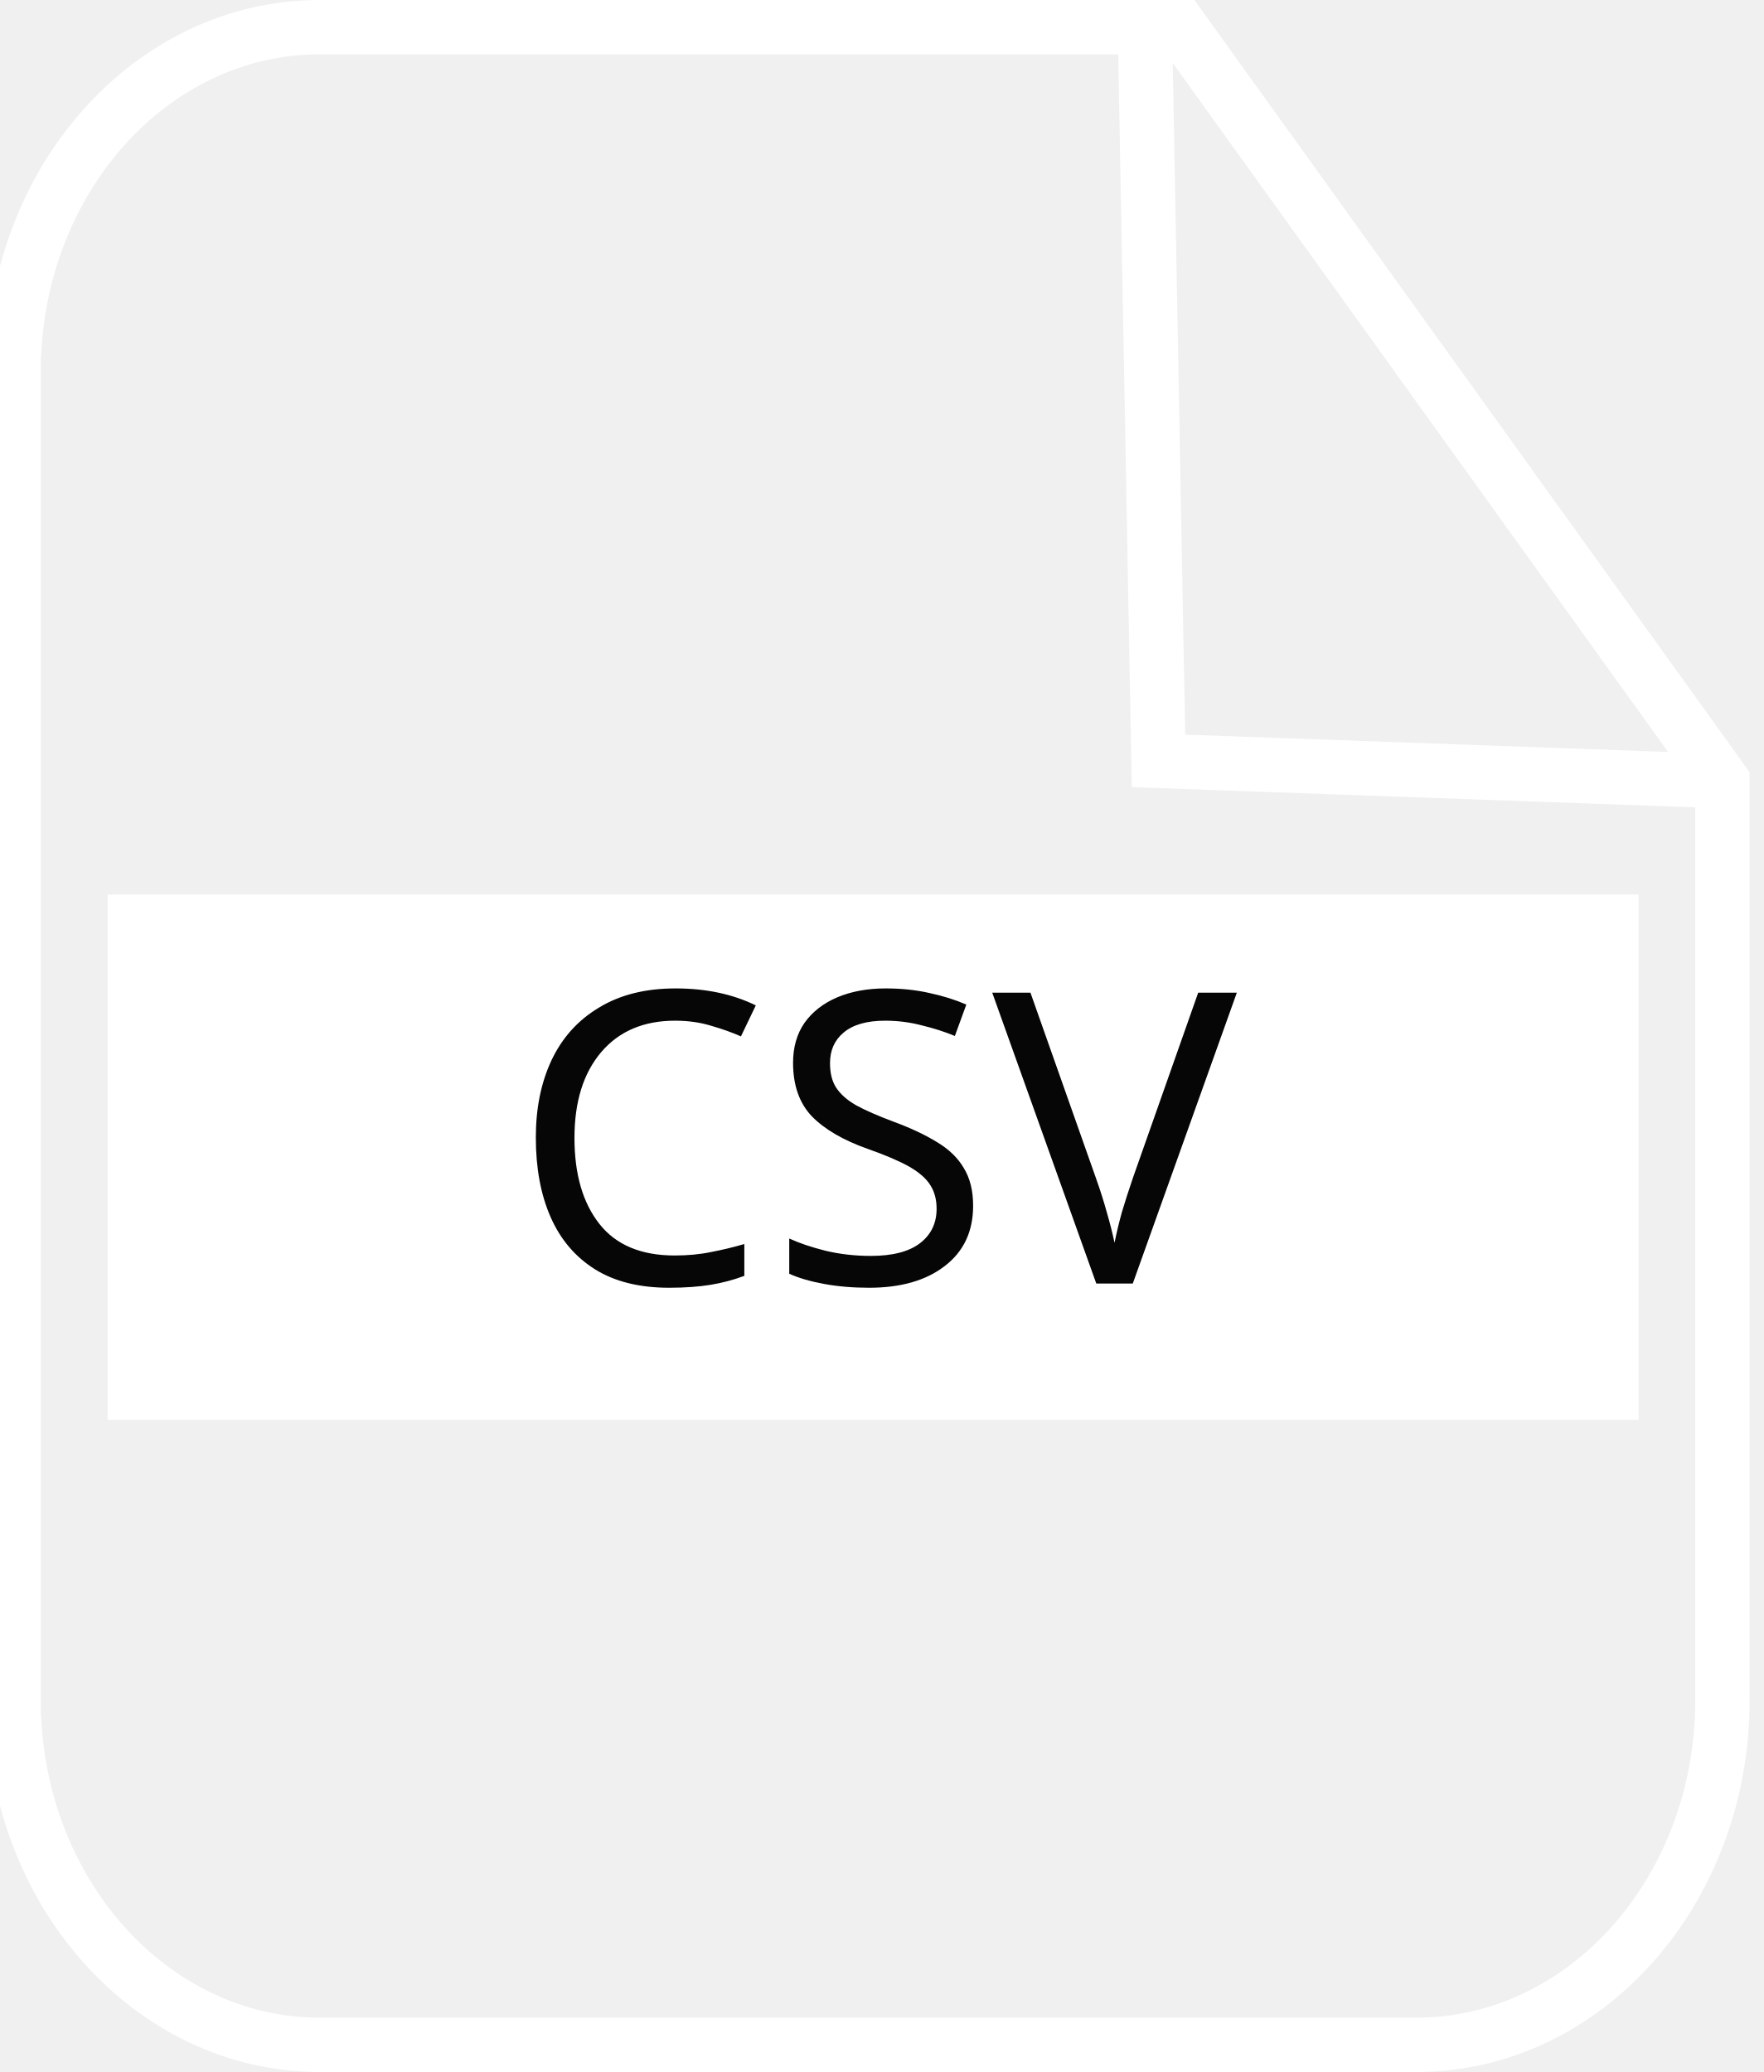
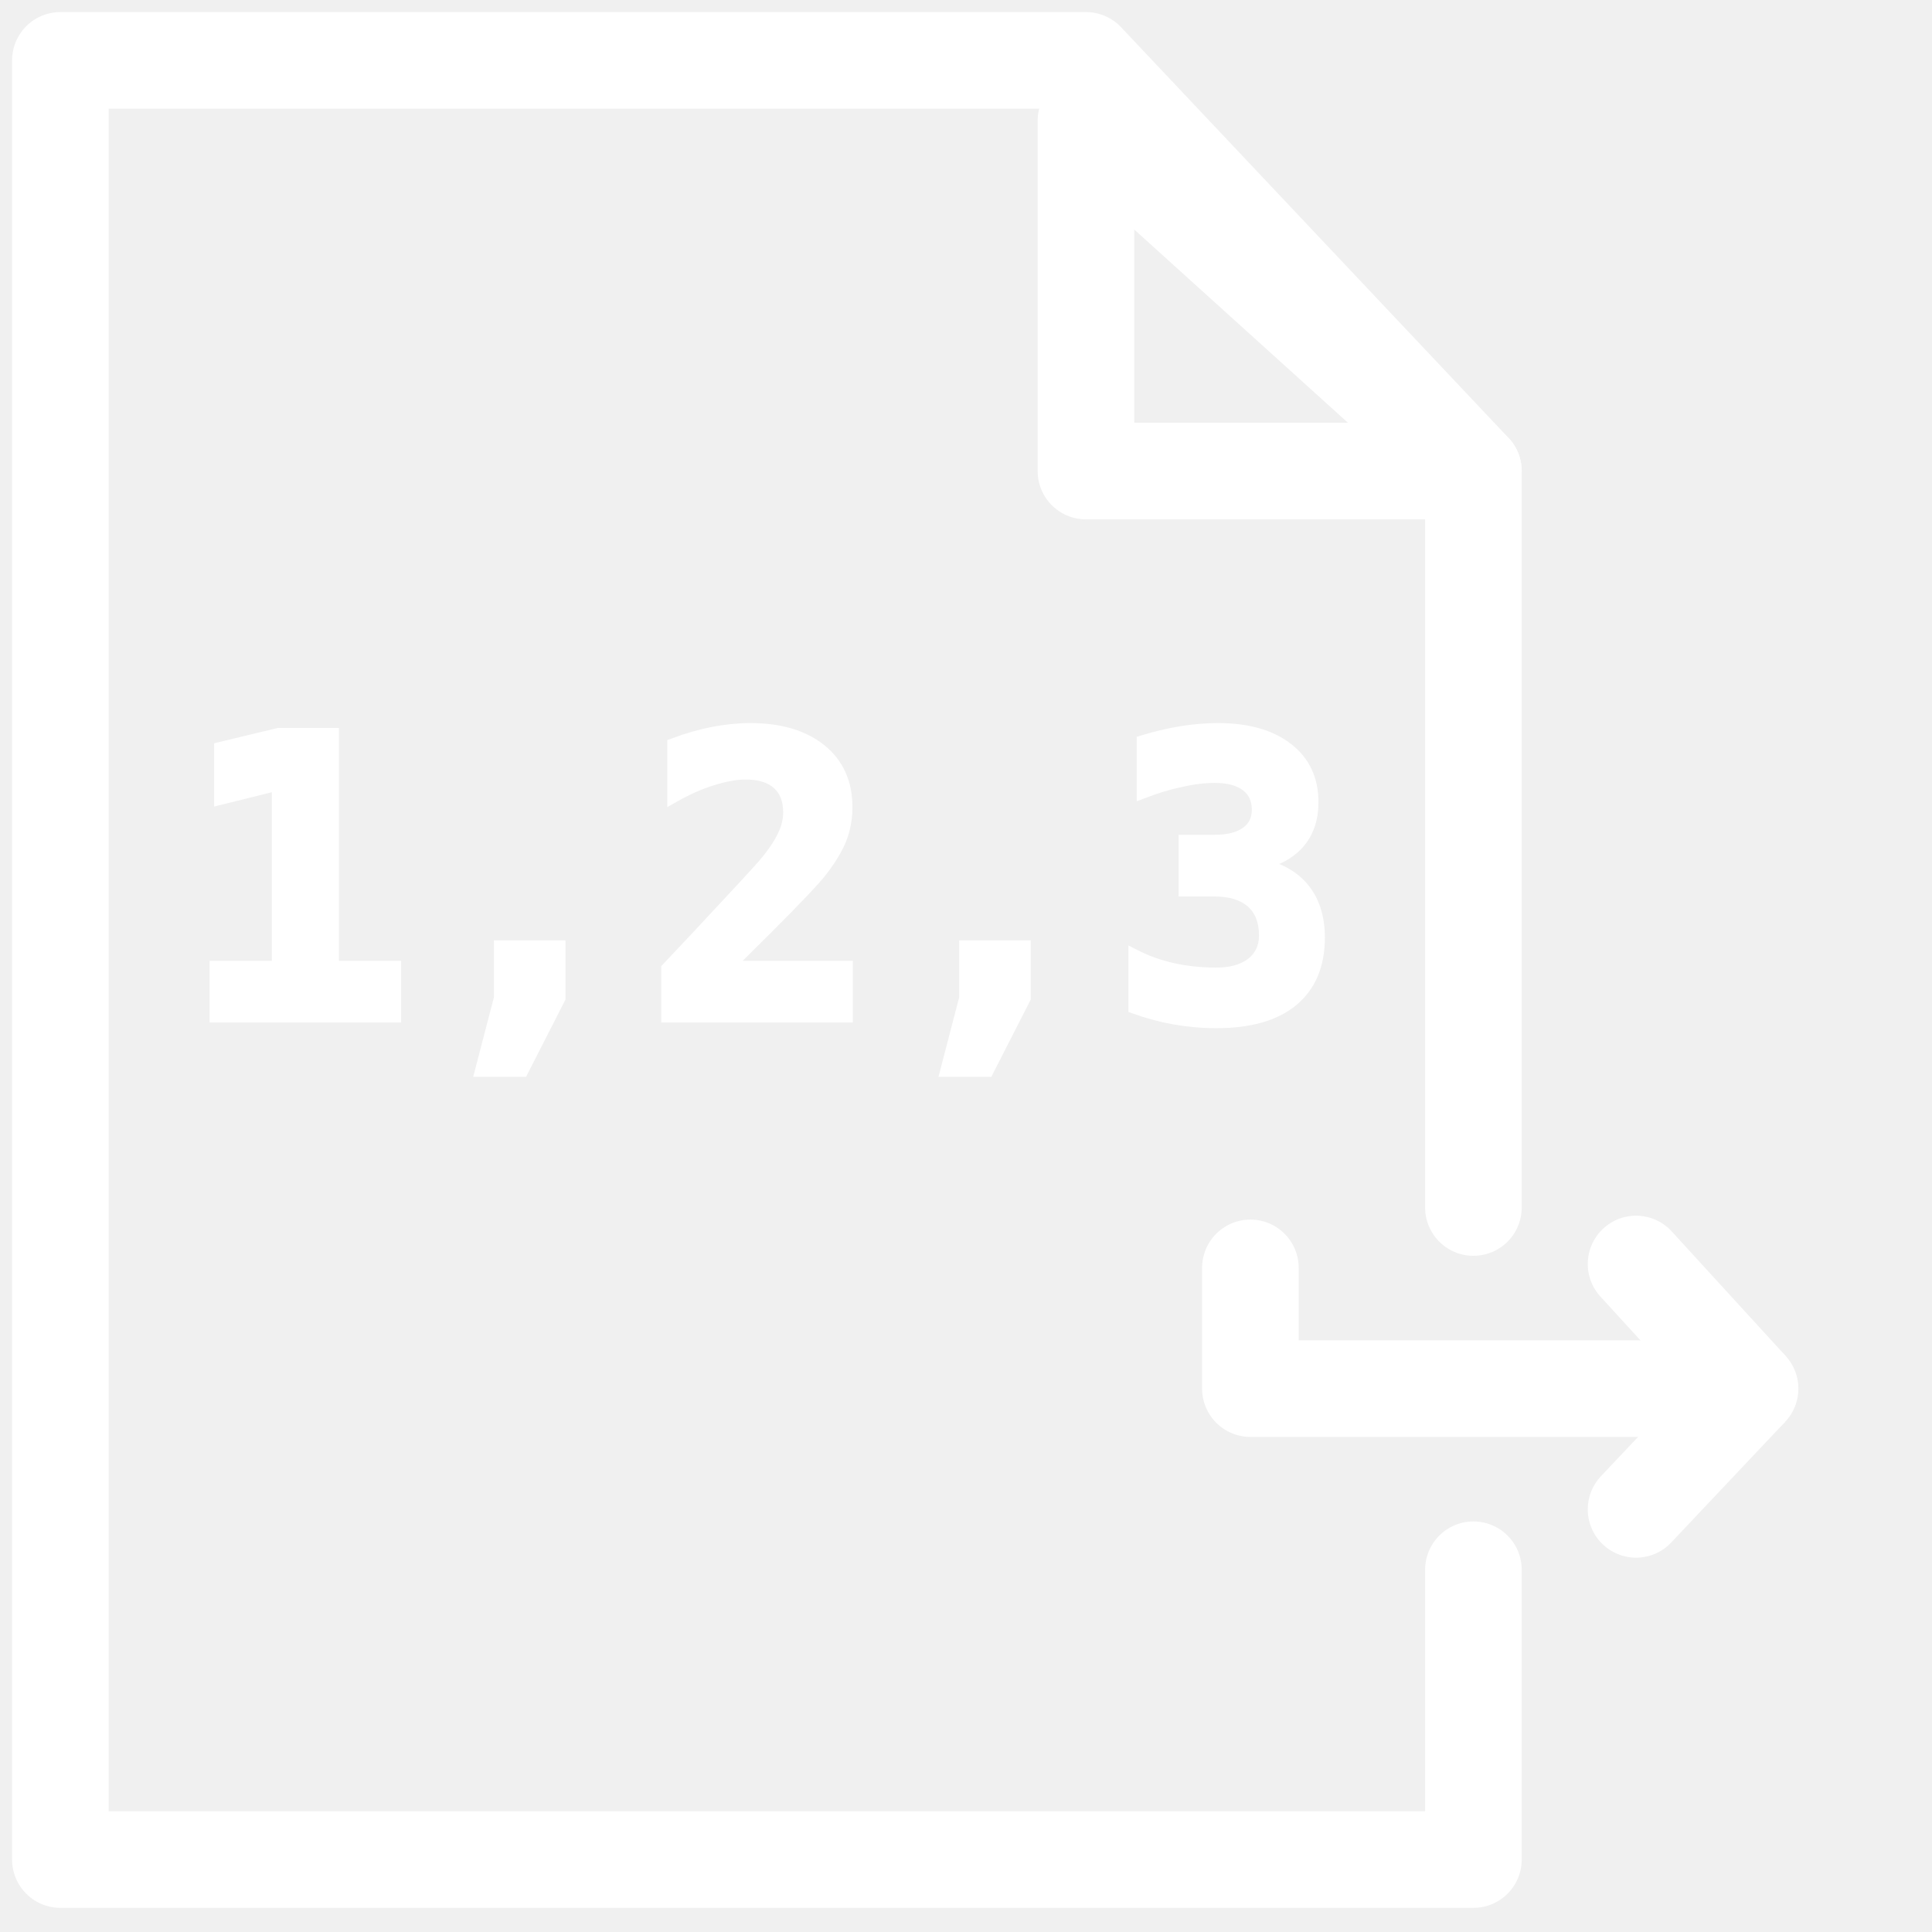
- <svg xmlns="http://www.w3.org/2000/svg" version="1.1" viewBox="0 0 64.875 76.25" overflow="visible" enable-background="new 0 0 64.875 76.25" xml:space="preserve">
-   <g>
-     <g id="XMLID_1_">
-       <g>
-         <path fill="none" stroke="#FFFFFF" stroke-width="2" d="M63.375,62.57c0,7-5.04,12.68-11.262,12.68H11.761     C5.539,75.25,0.5,69.57,0.5,62.57V13.68C0.5,6.68,5.539,1,11.761,1h31.672l19.941,27.74V62.57z" />
-       </g>
-     </g>
-     <polyline fill="none" stroke="#FFFFFF" stroke-width="2" points="42.125,1 42.625,28 63.375,28.745  " />
-     <rect x="4.458" y="33.417" fill="#FFFFFF" stroke="#FFFFFF" width="55.333" height="18.333" />
-     <rect x="18.792" y="36.583" fill="none" width="26.333" height="15.667" />
-     <text transform="matrix(1 0 0 1 18.793 47.2334)" fill="#060606" font-family="'Myriad-Roman'" font-size="15">CSV</text>
+ <svg xmlns="http://www.w3.org/2000/svg" id="svg403" version="1.1" viewBox="0 0 80 80">
+   <defs id="defs397" />
+   <g id="layer1">
+     <path id="path411" d="M 61.011,65 V 77 H 2.5 V 2.5 l 42.467,-3e-7 16.044,17.006 V 50" style="opacity:1;fill:none;stroke:#ffffff;stroke-width:4;stroke-linecap:round;stroke-linejoin:round;stroke-miterlimit:10.3;stroke-dasharray:none;stroke-opacity:1" />
+     <path id="path1232" d="M 44.967,5 61.011,19.506 H 44.967 Z" style="opacity:1;fill:none;stroke:#ffffff;stroke-width:4;stroke-linecap:square;stroke-linejoin:round;stroke-miterlimit:4;stroke-dasharray:none;stroke-opacity:1" />
+     <flowRoot style="font-style:normal;font-weight:normal;font-size:40px;font-family:sans-serif;opacity:1;fill:#000000;fill-opacity:1;stroke:none" id="flowRoot1257" xml:space="preserve" transform="translate(-5.961085)">
+       <flowRegion id="flowRegion1259">
+         <rect y="95.324" x="66.775" height="66.411" width="79.045" id="rect1261" />
+       </flowRegion>
+       <flowPara id="flowPara1263" />
+     </flowRoot>
+     <text id="text1267" y="42.079" x="7.474" style="font-style:normal;font-variant:normal;font-weight:bold;font-stretch:normal;font-size:16px;font-family:monospace;-inkscape-font-specification:'monospace Bold';font-variant-ligatures:normal;font-variant-caps:normal;font-variant-numeric:normal;font-variant-east-asian:normal;opacity:1;fill:#ffffff;fill-opacity:1;stroke:#ffffff;stroke-width:0.525" xml:space="preserve">
+       <tspan style="font-style:normal;font-variant:normal;font-weight:bold;font-stretch:normal;font-size:16px;font-family:monospace;-inkscape-font-specification:'monospace Bold';font-variant-ligatures:normal;font-variant-caps:normal;font-variant-numeric:normal;font-variant-east-asian:normal;fill:#ffffff;stroke:#ffffff;stroke-width:0.525" y="42.079" x="7.474" id="tspan1265">1,2,3</tspan>
+     </text>
+     <text id="text1271" y="30.832" x="44.311" style="font-style:normal;font-weight:normal;font-size:10.583px;font-family:sans-serif;opacity:1;fill:#000000;fill-opacity:1;stroke:none;stroke-width:0.265" xml:space="preserve">
+       <tspan style="stroke-width:0.265" y="40.196" x="44.311" id="tspan1269" />
+     </text>
+     <path id="path1285" d="m 51.776,52.5 v 5 h 20.691" style="opacity:1;fill:none;stroke:#ffffff;stroke-width:4;stroke-linecap:round;stroke-linejoin:round;stroke-miterlimit:4;stroke-dasharray:none;stroke-opacity:1" />
+     <path id="path1289" d="M 67.746,52.339 72.467,57.5 l -4.721,5" style="opacity:1;fill:none;stroke:#ffffff;stroke-width:4;stroke-linecap:round;stroke-linejoin:bevel;stroke-miterlimit:4;stroke-dasharray:none;stroke-opacity:1" />
  </g>
</svg>
